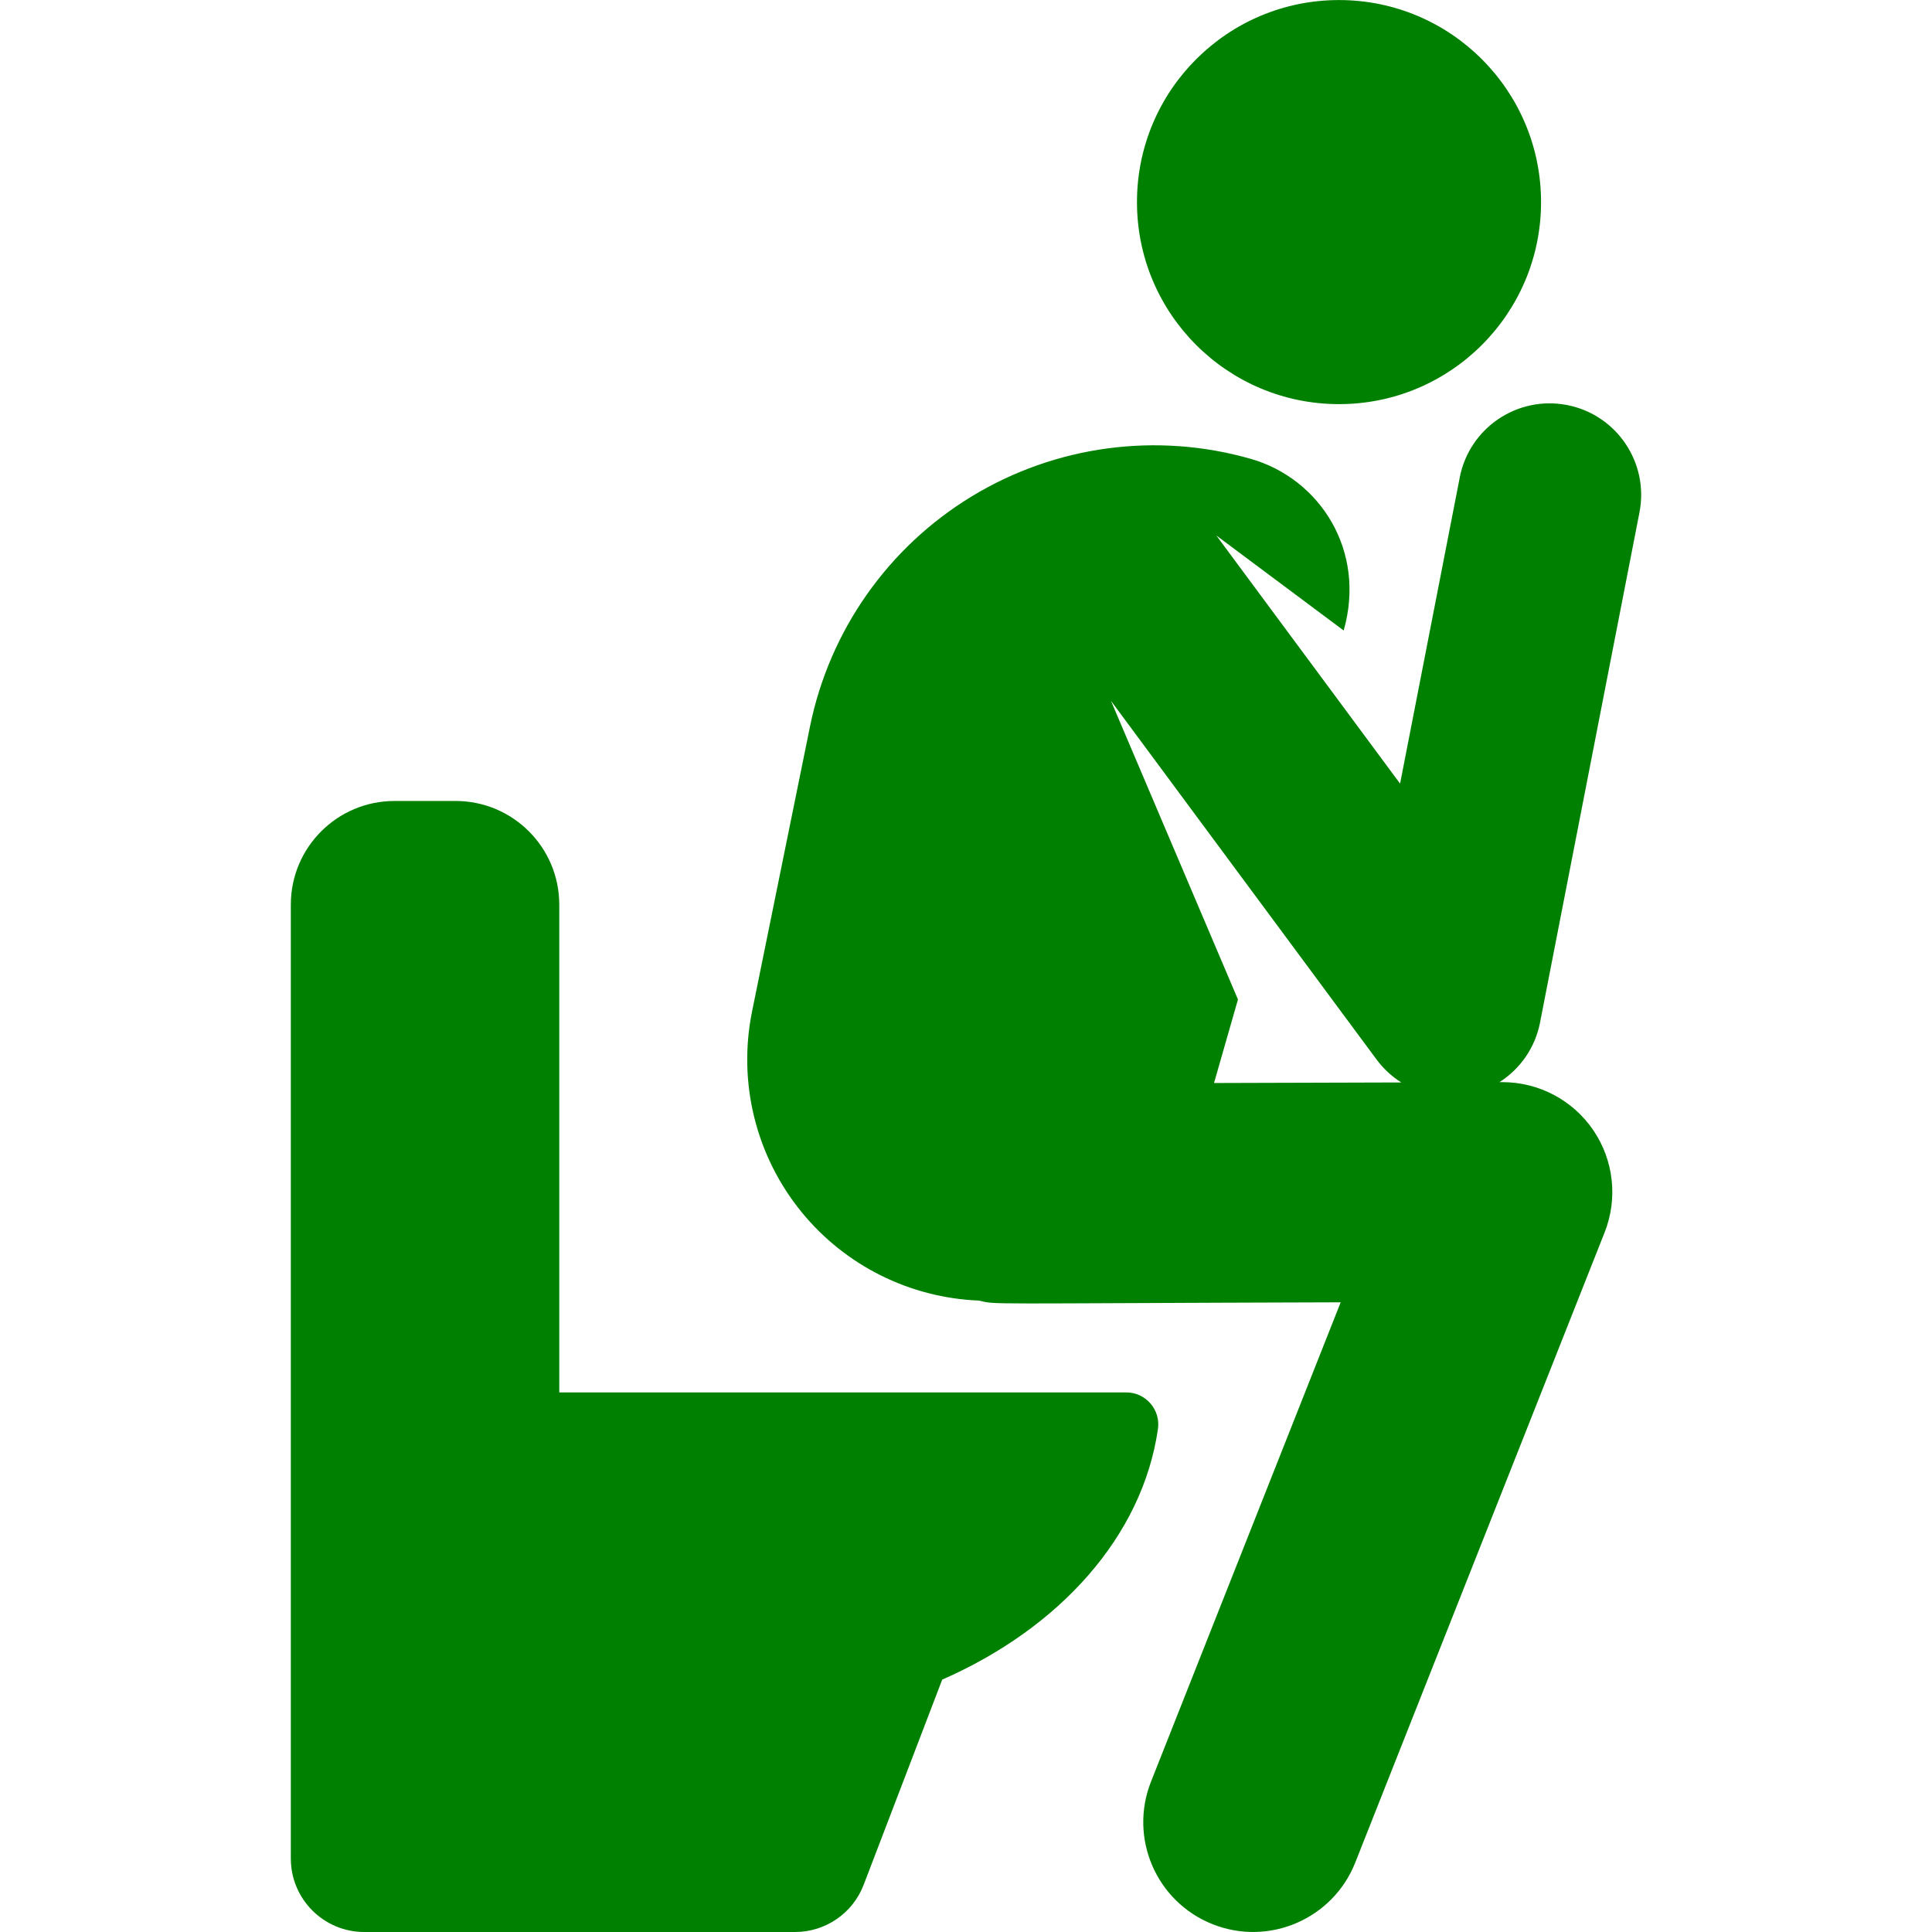
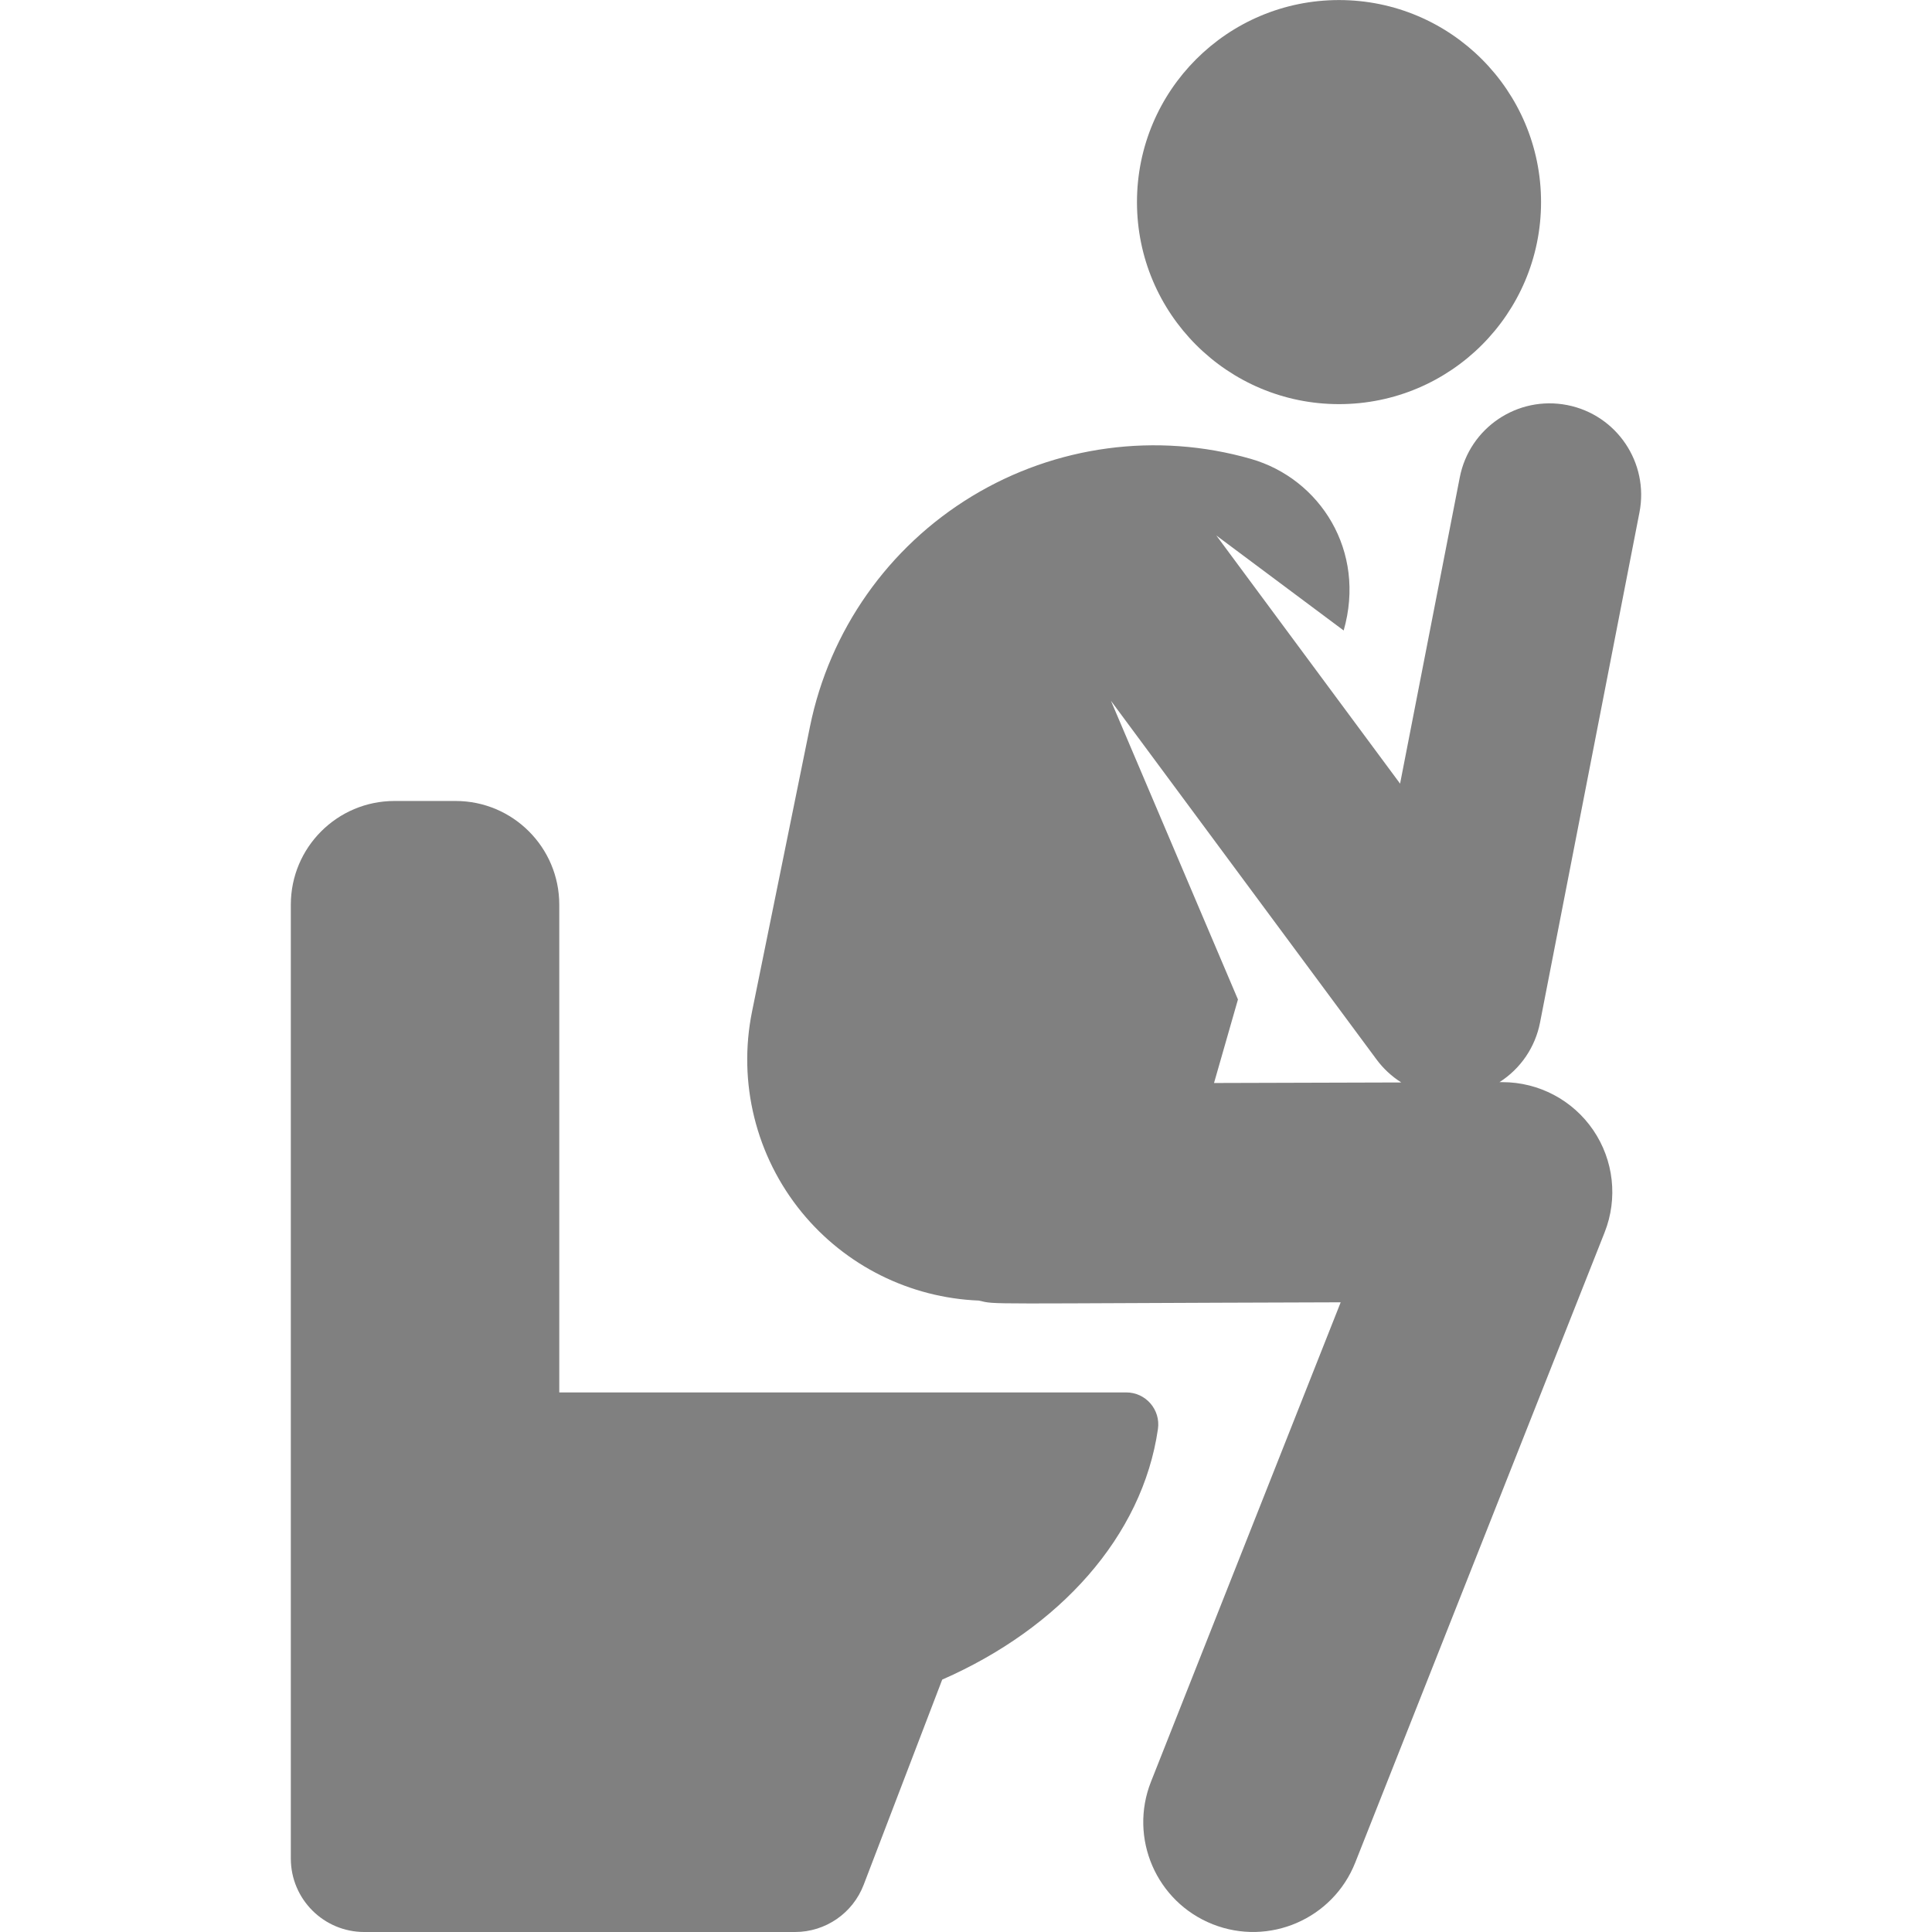
- <svg xmlns="http://www.w3.org/2000/svg" fill="green" height="200px" width="200px" version="1.1" id="Capa_1" viewBox="0 0 459.756 459.756" xml:space="preserve">
+ <svg xmlns="http://www.w3.org/2000/svg" fill="grey" height="200px" width="200px" version="1.1" id="Capa_1" viewBox="0 0 459.756 459.756" xml:space="preserve">
  <g id="SVGRepo_bgCarrier" stroke-width="0" />
  <g id="SVGRepo_tracerCarrier" stroke-linecap="round" stroke-linejoin="round" />
  <g id="SVGRepo_iconCarrier">
    <g id="XMLID_23_">
      <circle id="XMLID_71_" cx="318.643" cy="48.092" r="48.079" />
      <path id="XMLID_505_" d="M366.478,243.35c2.359-12.106,21.335-109.465,23.663-121.411c2.302-11.808-5.405-23.246-17.213-25.549 c-11.811-2.299-23.247,5.406-25.548,17.214c-1.566,8.036-12.522,64.247-14.204,72.875l-43.724-59.048l30.299,22.605 c5.424-18.933-5.623-36.12-22.086-40.837c-22.401-6.418-46.465-3.191-66.384,8.901c-19.919,12.093-33.885,31.953-38.528,54.788 l-13.784,67.801c-3.434,16.892,0.901,34.434,11.808,47.782c10.414,12.744,25.77,20.361,42.14,21.025 c4.528,1.022-1.023,0.668,86.126,0.413l-45.143,114.079c-5.312,13.424,1.264,28.612,14.687,33.924 c13.428,5.312,28.614-1.268,33.924-14.687l59.337-149.95c3.19-8.062,2.175-17.181-2.709-24.345 c-4.871-7.143-12.955-11.413-21.597-11.413c-0.025,0-0.051,0-0.076,0l-0.634,0.002C361.904,254.276,365.348,249.147,366.478,243.35 z M288.9,257.721l5.695-19.877l-30.22-71.07l63.217,85.372c1.556,2.102,3.544,3.974,5.871,5.445L288.9,257.721z" />
      <path id="XMLID_507_" d="M268.01,331.352H133.089V215.281c0-13.626-11.046-24.673-24.673-24.673H93.881 c-13.626,0-24.673,11.046-24.673,24.673c0,31.962,0,206.886,0,226.994c0,9.655,7.827,17.482,17.482,17.482h102.51 c7.243,0,13.737-4.467,16.326-11.232l18.692-48.831c27.922-12.235,47.652-34.093,51.337-59.639 C276.217,335.473,272.663,331.352,268.01,331.352z" />
    </g>
  </g>
</svg>
